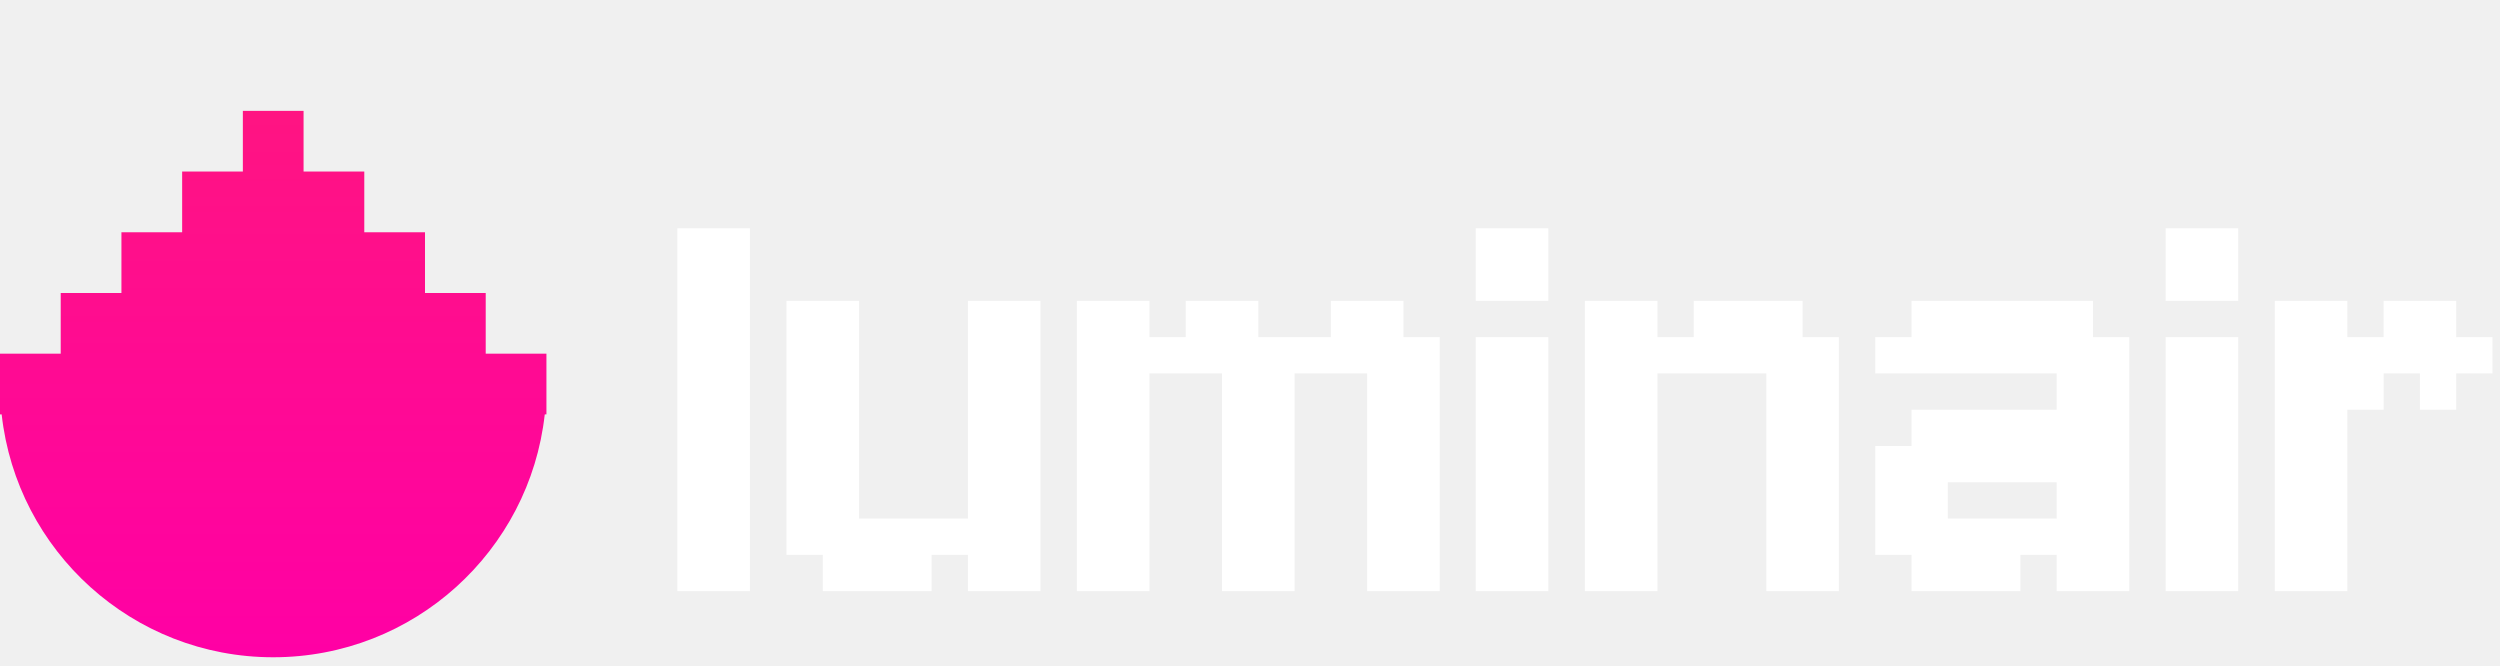
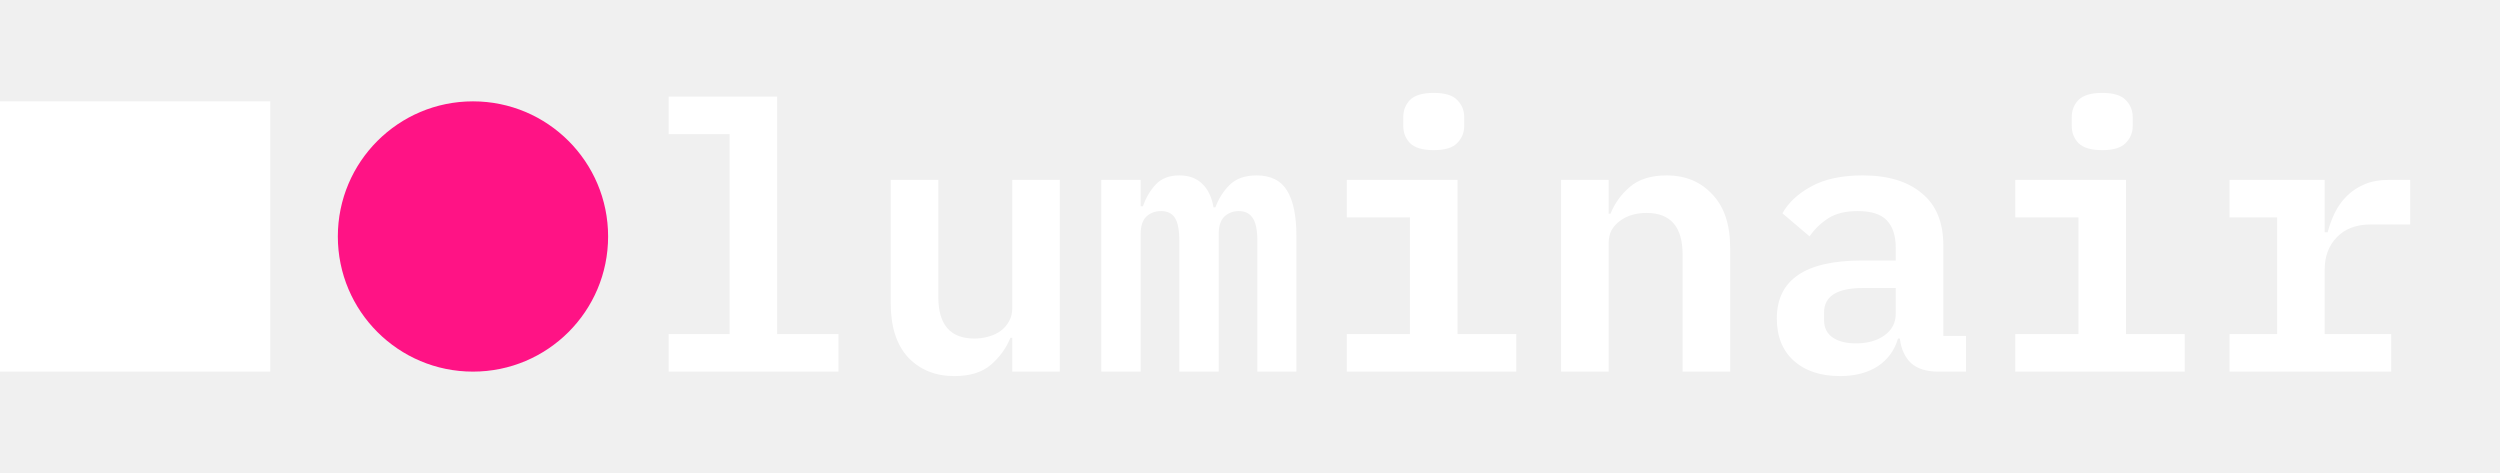
- <svg xmlns="http://www.w3.org/2000/svg" width="203" height="54" viewBox="0 0 203 54" fill="none">
-   <path d="M55 18.536H57.946V21.482H55V18.536ZM57.946 18.536H60.893V21.482H57.946V18.536ZM57.946 21.482H60.893V24.429H57.946V21.482ZM57.946 24.429H60.893V27.375H57.946V24.429ZM57.946 27.375H60.893V30.321H57.946V27.375ZM57.946 30.321H60.893V33.268H57.946V30.321ZM57.946 33.268H60.893V36.214H57.946V33.268ZM55 33.268H57.946V36.214H55V33.268ZM55 36.214H57.946V39.161H55V36.214ZM55 39.161H57.946V42.107H55V39.161ZM55 42.107H57.946V45.054H55V42.107ZM55 45.054H57.946V48H55V45.054ZM57.946 45.054H60.893V48H57.946V45.054ZM57.946 42.107H60.893V45.054H57.946V42.107ZM57.946 39.161H60.893V42.107H57.946V39.161ZM57.946 36.214H60.893V39.161H57.946V36.214ZM55 30.321H57.946V33.268H55V30.321ZM55 27.375H57.946V30.321H55V27.375ZM55 24.429H57.946V27.375H55V24.429ZM55 21.482H57.946V24.429H55V21.482ZM84.487 45.054H81.541V42.107H84.487V45.054ZM84.487 48H81.541V45.054H84.487V48ZM81.541 48H78.594V45.054H81.541V48ZM81.541 45.054H78.594V42.107H81.541V45.054ZM81.541 42.107H78.594V39.161H81.541V42.107ZM81.541 39.161H78.594V36.214H81.541V39.161ZM81.541 36.214H78.594V33.268H81.541V36.214ZM84.487 36.214H81.541V33.268H84.487V36.214ZM84.487 39.161H81.541V36.214H84.487V39.161ZM84.487 42.107H81.541V39.161H84.487V42.107ZM84.487 33.268H81.541V30.321H84.487V33.268ZM81.541 33.268H78.594V30.321H81.541V33.268ZM81.541 30.321H78.594V27.375H81.541V30.321ZM81.541 27.375H78.594V24.429H81.541V27.375ZM84.487 27.375H81.541V24.429H84.487V27.375ZM84.487 30.321H81.541V27.375H84.487V30.321ZM69.755 27.375H66.809V24.429H69.755V27.375ZM66.809 27.375H63.862V24.429H66.809V27.375ZM66.809 30.321H63.862V27.375H66.809V30.321ZM66.809 33.268H63.862V30.321H66.809V33.268ZM66.809 36.214H63.862V33.268H66.809V36.214ZM66.809 39.161H63.862V36.214H66.809V39.161ZM66.809 42.107H63.862V39.161H66.809V42.107ZM66.809 45.054H63.862V42.107H66.809V45.054ZM69.755 39.161H66.809V36.214H69.755V39.161ZM69.755 36.214H66.809V33.268H69.755V36.214ZM69.755 33.268H66.809V30.321H69.755V33.268ZM69.755 30.321H66.809V27.375H69.755V30.321ZM69.755 42.107H66.809V39.161H69.755V42.107ZM78.594 45.054H75.648V42.107H78.594V45.054ZM75.648 45.054H72.702V42.107H75.648V45.054ZM72.702 45.054H69.755V42.107H72.702V45.054ZM72.702 48H69.755V45.054H72.702V48ZM69.755 48H66.809V45.054H69.755V48ZM69.755 45.054H66.809V42.107H69.755V45.054ZM75.648 48H72.702V45.054H75.648V48ZM87.441 27.375H90.388V30.321H87.441V27.375ZM87.441 24.429H90.388V27.375H87.441V24.429ZM90.388 24.429H93.334V27.375H90.388V24.429ZM90.388 27.375H93.334V30.321H90.388V27.375ZM90.388 30.321H93.334V33.268H90.388V30.321ZM90.388 33.268H93.334V36.214H90.388V33.268ZM90.388 36.214H93.334V39.161H90.388V36.214ZM87.441 36.214H90.388V39.161H87.441V36.214ZM87.441 33.268H90.388V36.214H87.441V33.268ZM87.441 30.321H90.388V33.268H87.441V30.321ZM87.441 39.161H90.388V42.107H87.441V39.161ZM90.388 39.161H93.334V42.107H90.388V39.161ZM90.388 42.107H93.334V45.054H90.388V42.107ZM90.388 45.054H93.334V48H90.388V45.054ZM87.441 45.054H90.388V48H87.441V45.054ZM87.441 42.107H90.388V45.054H87.441V42.107ZM99.227 45.054H102.174V48H99.227V45.054ZM102.174 45.054H105.12V48H102.174V45.054ZM102.174 42.107H105.12V45.054H102.174V42.107ZM102.174 39.161H105.12V42.107H102.174V39.161ZM102.174 36.214H105.12V39.161H102.174V36.214ZM102.174 33.268H105.12V36.214H102.174V33.268ZM102.174 30.321H105.12V33.268H102.174V30.321ZM102.174 27.375H105.12V30.321H102.174V27.375ZM99.227 33.268H102.174V36.214H99.227V33.268ZM99.227 36.214H102.174V39.161H99.227V36.214ZM99.227 39.161H102.174V42.107H99.227V39.161ZM99.227 42.107H102.174V45.054H99.227V42.107ZM99.227 30.321H102.174V33.268H99.227V30.321ZM93.334 27.375H96.281V30.321H93.334V27.375ZM96.281 27.375H99.227V30.321H96.281V27.375ZM99.227 24.429H102.174V27.375H99.227V24.429ZM99.227 27.375H102.174V30.321H99.227V27.375ZM96.281 24.429H99.227V27.375H96.281V24.429ZM111.013 45.054H113.959V48H111.013V45.054ZM113.959 45.054H116.906V48H113.959V45.054ZM113.959 42.107H116.906V45.054H113.959V42.107ZM113.959 39.161H116.906V42.107H113.959V39.161ZM113.959 36.214H116.906V39.161H113.959V36.214ZM113.959 33.268H116.906V36.214H113.959V33.268ZM113.959 30.321H116.906V33.268H113.959V30.321ZM113.959 27.375H116.906V30.321H113.959V27.375ZM111.013 33.268H113.959V36.214H111.013V33.268ZM111.013 36.214H113.959V39.161H111.013V36.214ZM111.013 39.161H113.959V42.107H111.013V39.161ZM111.013 42.107H113.959V45.054H111.013V42.107ZM111.013 30.321H113.959V33.268H111.013V30.321ZM105.12 27.375H108.066V30.321H105.12V27.375ZM108.066 27.375H111.013V30.321H108.066V27.375ZM111.013 24.429H113.959V27.375H111.013V24.429ZM111.013 27.375H113.959V30.321H111.013V27.375ZM108.066 24.429H111.013V27.375H108.066V24.429ZM119.829 18.536H125.722V24.429H119.829V18.536ZM119.829 27.375H125.722V48H119.829V27.375ZM128.691 27.375H131.638V30.321H128.691V27.375ZM128.691 24.429H131.638V27.375H128.691V24.429ZM131.638 24.429H134.584V27.375H131.638V24.429ZM131.638 27.375H134.584V30.321H131.638V27.375ZM131.638 30.321H134.584V33.268H131.638V30.321ZM131.638 33.268H134.584V36.214H131.638V33.268ZM131.638 36.214H134.584V39.161H131.638V36.214ZM128.691 36.214H131.638V39.161H128.691V36.214ZM128.691 33.268H131.638V36.214H128.691V33.268ZM128.691 30.321H131.638V33.268H128.691V30.321ZM128.691 39.161H131.638V42.107H128.691V39.161ZM131.638 39.161H134.584V42.107H131.638V39.161ZM131.638 42.107H134.584V45.054H131.638V42.107ZM131.638 45.054H134.584V48H131.638V45.054ZM128.691 45.054H131.638V48H128.691V45.054ZM128.691 42.107H131.638V45.054H128.691V42.107ZM143.424 45.054H146.37V48H143.424V45.054ZM146.37 45.054H149.316V48H146.37V45.054ZM146.37 42.107H149.316V45.054H146.37V42.107ZM146.37 39.161H149.316V42.107H146.37V39.161ZM146.37 36.214H149.316V39.161H146.37V36.214ZM146.37 33.268H149.316V36.214H146.37V33.268ZM146.37 30.321H149.316V33.268H146.37V30.321ZM146.37 27.375H149.316V30.321H146.37V27.375ZM143.424 33.268H146.37V36.214H143.424V33.268ZM143.424 36.214H146.37V39.161H143.424V36.214ZM143.424 39.161H146.37V42.107H143.424V39.161ZM143.424 42.107H146.37V45.054H143.424V42.107ZM143.424 30.321H146.37V33.268H143.424V30.321ZM134.584 27.375H137.531V30.321H134.584V27.375ZM137.531 27.375H140.477V30.321H137.531V27.375ZM140.477 27.375H143.424V30.321H140.477V27.375ZM140.477 24.429H143.424V27.375H140.477V24.429ZM143.424 24.429H146.37V27.375H143.424V24.429ZM143.424 27.375H146.37V30.321H143.424V27.375ZM137.531 24.429H140.477V27.375H137.531V24.429ZM169.949 48H167.003V45.054H169.949V48ZM169.949 45.054H167.003V42.107H169.949V45.054ZM167.003 45.054H164.056V42.107H167.003V45.054ZM164.056 48H161.11V45.054H164.056V48ZM161.11 48H158.163V45.054H161.11V48ZM158.163 48H155.217V45.054H158.163V48ZM158.163 45.054H155.217V42.107H158.163V45.054ZM161.11 45.054H158.163V42.107H161.11V45.054ZM155.217 45.054H152.27V42.107H155.217V45.054ZM155.217 42.107H152.27V39.161H155.217V42.107ZM155.217 30.321H152.27V27.375H155.217V30.321ZM158.163 30.321H155.217V27.375H158.163V30.321ZM158.163 42.107H155.217V39.161H158.163V42.107ZM161.11 30.321H158.163V27.375H161.11V30.321ZM158.163 27.375H155.217V24.429H158.163V27.375ZM161.11 27.375H158.163V24.429H161.11V27.375ZM164.056 27.375H161.11V24.429H164.056V27.375ZM167.003 27.375H164.056V24.429H167.003V27.375ZM169.949 27.375H167.003V24.429H169.949V27.375ZM169.949 30.321H167.003V27.375H169.949V30.321ZM167.003 30.321H164.056V27.375H167.003V30.321ZM169.949 33.268H167.003V30.321H169.949V33.268ZM172.895 30.321H169.949V27.375H172.895V30.321ZM172.895 33.268H169.949V30.321H172.895V33.268ZM172.895 36.214H169.949V33.268H172.895V36.214ZM172.895 39.161H169.949V36.214H172.895V39.161ZM172.895 42.107H169.949V39.161H172.895V42.107ZM172.895 45.054H169.949V42.107H172.895V45.054ZM169.949 42.107H167.003V39.161H169.949V42.107ZM169.949 39.161H167.003V36.214H169.949V39.161ZM169.949 36.214H167.003V33.268H169.949V36.214ZM164.056 30.321H161.11V27.375H164.056V30.321ZM164.056 45.054H161.11V42.107H164.056V45.054ZM169.949 45.054H172.895V48H169.949V45.054ZM164.056 33.268H167.003V36.214H164.056V33.268ZM161.11 33.268H164.056V36.214H161.11V33.268ZM158.163 33.268H161.11V36.214H158.163V33.268ZM155.217 33.268H158.163V36.214H155.217V33.268ZM152.27 36.214H155.217V39.161H152.27V36.214ZM155.217 36.214H158.163V39.161H155.217V36.214ZM164.056 36.214H167.003V39.161H164.056V36.214ZM161.11 36.214H164.056V39.161H161.11V36.214ZM158.163 36.214H161.11V39.161H158.163V36.214ZM175.85 18.536H181.742V24.429H175.85V18.536ZM175.85 27.375H181.742V48H175.85V27.375ZM184.712 27.375H187.658V30.321H184.712V27.375ZM184.712 24.429H187.658V27.375H184.712V24.429ZM187.658 24.429H190.605V27.375H187.658V24.429ZM187.658 27.375H190.605V30.321H187.658V27.375ZM187.658 30.321H190.605V33.268H187.658V30.321ZM187.658 33.268H190.605V36.214H187.658V33.268ZM187.658 36.214H190.605V39.161H187.658V36.214ZM184.712 36.214H187.658V39.161H184.712V36.214ZM184.712 33.268H187.658V36.214H184.712V33.268ZM184.712 30.321H187.658V33.268H184.712V30.321ZM184.712 39.161H187.658V42.107H184.712V39.161ZM187.658 39.161H190.605V42.107H187.658V39.161ZM187.658 42.107H190.605V45.054H187.658V42.107ZM187.658 45.054H190.605V48H187.658V45.054ZM184.712 45.054H187.658V48H184.712V45.054ZM184.712 42.107H187.658V45.054H184.712V42.107ZM190.605 27.375H193.551V30.321H190.605V27.375ZM193.551 27.375H196.498V30.321H193.551V27.375ZM196.498 27.375H199.444V30.321H196.498V27.375ZM196.498 24.429H199.444V27.375H196.498V24.429ZM193.551 24.429H196.498V27.375H193.551V24.429ZM190.605 30.321H193.551V33.268H190.605V30.321ZM199.444 27.375H202.39V30.321H199.444V27.375ZM196.498 30.321H199.444V33.268H196.498V30.321Z" fill="white" />
-   <path fill-rule="evenodd" clip-rule="evenodd" d="M24.65 9L19.72 9L19.72 33.65L19.72 33.65L19.72 13.93L14.79 13.93L14.79 18.86L9.86 18.86L9.86 33.65L4.93 33.65L4.93 33.65L9.86 33.65L9.86 23.79L4.93 23.79L4.93 28.72L2.87936e-05 28.72L2.83626e-05 33.65L0.135 33.65C1.362 44.742 10.766 53.37 22.185 53.37C33.604 53.37 43.008 44.742 44.234 33.65L44.37 33.65L44.37 28.72L39.44 28.72L39.44 33.65L34.51 33.65L39.44 33.65L39.44 23.79L34.51 23.79L34.51 18.86L29.58 18.86L29.58 33.65L29.58 33.65L29.58 13.93L24.65 13.93L24.65 9Z" fill="url(#paint0_linear_548_55)" />
-   <defs>
-     <linearGradient id="paint0_linear_548_55" x1="22.185" y1="53.37" x2="22.185" y2="9" gradientUnits="userSpaceOnUse">
-       <stop stop-color="#FF00A5" />
-       <stop offset="1" stop-color="#FF1482" />
-     </linearGradient>
-   </defs>
+ <svg xmlns="http://www.w3.org/2000/svg" width="74" height="14" viewBox="0 0 74 14" fill="none">
+   <rect x="10" y="3" width="8" height="8" rx="4" fill="#FF1385" />
+   <rect y="3" width="8" height="8" fill="white" />
+   <path d="M19.792 9.889H21.596V3.971H19.792V2.86H23.004V9.889H24.819V11H19.792V9.889ZM29.963 9.999H29.908C29.783 10.307 29.589 10.575 29.325 10.802C29.068 11.022 28.709 11.132 28.247 11.132C27.689 11.132 27.235 10.949 26.883 10.582C26.538 10.208 26.366 9.676 26.366 8.987V5.324H27.774V8.789C27.774 9.61 28.129 10.021 28.841 10.021C28.98 10.021 29.116 10.003 29.248 9.966C29.387 9.929 29.508 9.874 29.611 9.801C29.721 9.72 29.805 9.625 29.864 9.515C29.93 9.405 29.963 9.273 29.963 9.119V5.324H31.371V11H29.963V9.999ZM32.598 11V5.324H33.764V6.105H33.83C33.918 5.856 34.043 5.643 34.204 5.467C34.373 5.284 34.608 5.192 34.908 5.192C35.194 5.192 35.422 5.276 35.59 5.445C35.759 5.606 35.869 5.837 35.92 6.138H35.975C36.071 5.881 36.21 5.661 36.393 5.478C36.584 5.287 36.852 5.192 37.196 5.192C37.614 5.192 37.915 5.342 38.098 5.643C38.282 5.944 38.373 6.387 38.373 6.974V11H37.218V7.139C37.218 6.809 37.171 6.578 37.075 6.446C36.987 6.314 36.852 6.248 36.668 6.248C36.5 6.248 36.357 6.303 36.239 6.413C36.129 6.523 36.074 6.692 36.074 6.919V11H34.908V7.139C34.908 6.809 34.864 6.578 34.776 6.446C34.688 6.314 34.553 6.248 34.369 6.248C34.193 6.248 34.047 6.303 33.929 6.413C33.819 6.523 33.764 6.692 33.764 6.919V11H32.598ZM42.439 4.444C42.109 4.444 41.874 4.374 41.735 4.235C41.603 4.096 41.537 3.927 41.537 3.729V3.465C41.537 3.267 41.603 3.098 41.735 2.959C41.874 2.82 42.109 2.75 42.439 2.75C42.769 2.75 43 2.82 43.132 2.959C43.271 3.098 43.341 3.267 43.341 3.465V3.729C43.341 3.927 43.271 4.096 43.132 4.235C43 4.374 42.769 4.444 42.439 4.444ZM39.865 9.889H41.735V6.435H39.865V5.324H43.143V9.889H44.881V11H39.865V9.889ZM46.208 11V5.324H47.616V6.325H47.671C47.795 6.017 47.986 5.753 48.243 5.533C48.507 5.306 48.87 5.192 49.332 5.192C49.889 5.192 50.34 5.379 50.685 5.753C51.037 6.12 51.213 6.648 51.213 7.337V11H49.805V7.535C49.805 6.714 49.449 6.303 48.738 6.303C48.591 6.303 48.452 6.321 48.32 6.358C48.188 6.395 48.067 6.453 47.957 6.534C47.854 6.607 47.77 6.699 47.704 6.809C47.645 6.919 47.616 7.051 47.616 7.205V11H46.208ZM57.368 11C57.024 11 56.756 10.916 56.566 10.747C56.382 10.571 56.272 10.329 56.236 10.021H56.181C56.078 10.373 55.876 10.648 55.575 10.846C55.275 11.037 54.904 11.132 54.465 11.132C53.892 11.132 53.438 10.982 53.1 10.681C52.763 10.38 52.594 9.962 52.594 9.427C52.594 8.283 53.434 7.711 55.114 7.711H56.114V7.337C56.114 6.978 56.026 6.706 55.85 6.523C55.675 6.34 55.389 6.248 54.992 6.248C54.633 6.248 54.343 6.318 54.123 6.457C53.904 6.596 53.717 6.776 53.562 6.996L52.76 6.314C52.935 5.999 53.218 5.735 53.606 5.522C54.002 5.302 54.512 5.192 55.136 5.192C55.883 5.192 56.467 5.368 56.885 5.72C57.31 6.065 57.523 6.582 57.523 7.271V9.944H58.194V11H57.368ZM54.938 10.164C55.275 10.164 55.553 10.087 55.773 9.933C56.001 9.772 56.114 9.555 56.114 9.284V8.525H55.147C54.377 8.525 53.992 8.767 53.992 9.251V9.471C53.992 9.698 54.076 9.871 54.245 9.988C54.413 10.105 54.644 10.164 54.938 10.164ZM62.226 4.444C61.896 4.444 61.662 4.374 61.522 4.235C61.39 4.096 61.324 3.927 61.324 3.729V3.465C61.324 3.267 61.39 3.098 61.522 2.959C61.662 2.82 61.896 2.75 62.226 2.75C62.556 2.75 62.787 2.82 62.919 2.959C63.059 3.098 63.128 3.267 63.128 3.465V3.729C63.128 3.927 63.059 4.096 62.919 4.235C62.787 4.374 62.556 4.444 62.226 4.444ZM59.652 9.889H61.522V6.435H59.652V5.324H62.93V9.889H64.668V11H59.652V9.889ZM65.995 9.889H67.403V6.435H65.995V5.324H68.811V6.875H68.899C68.95 6.677 69.02 6.486 69.108 6.303C69.203 6.112 69.321 5.947 69.46 5.808C69.607 5.661 69.783 5.544 69.988 5.456C70.193 5.368 70.439 5.324 70.725 5.324H71.341V6.644H70.175C69.75 6.644 69.416 6.769 69.174 7.018C68.932 7.267 68.811 7.586 68.811 7.975V9.889H70.78V11H65.995V9.889Z" fill="white" />
</svg>
